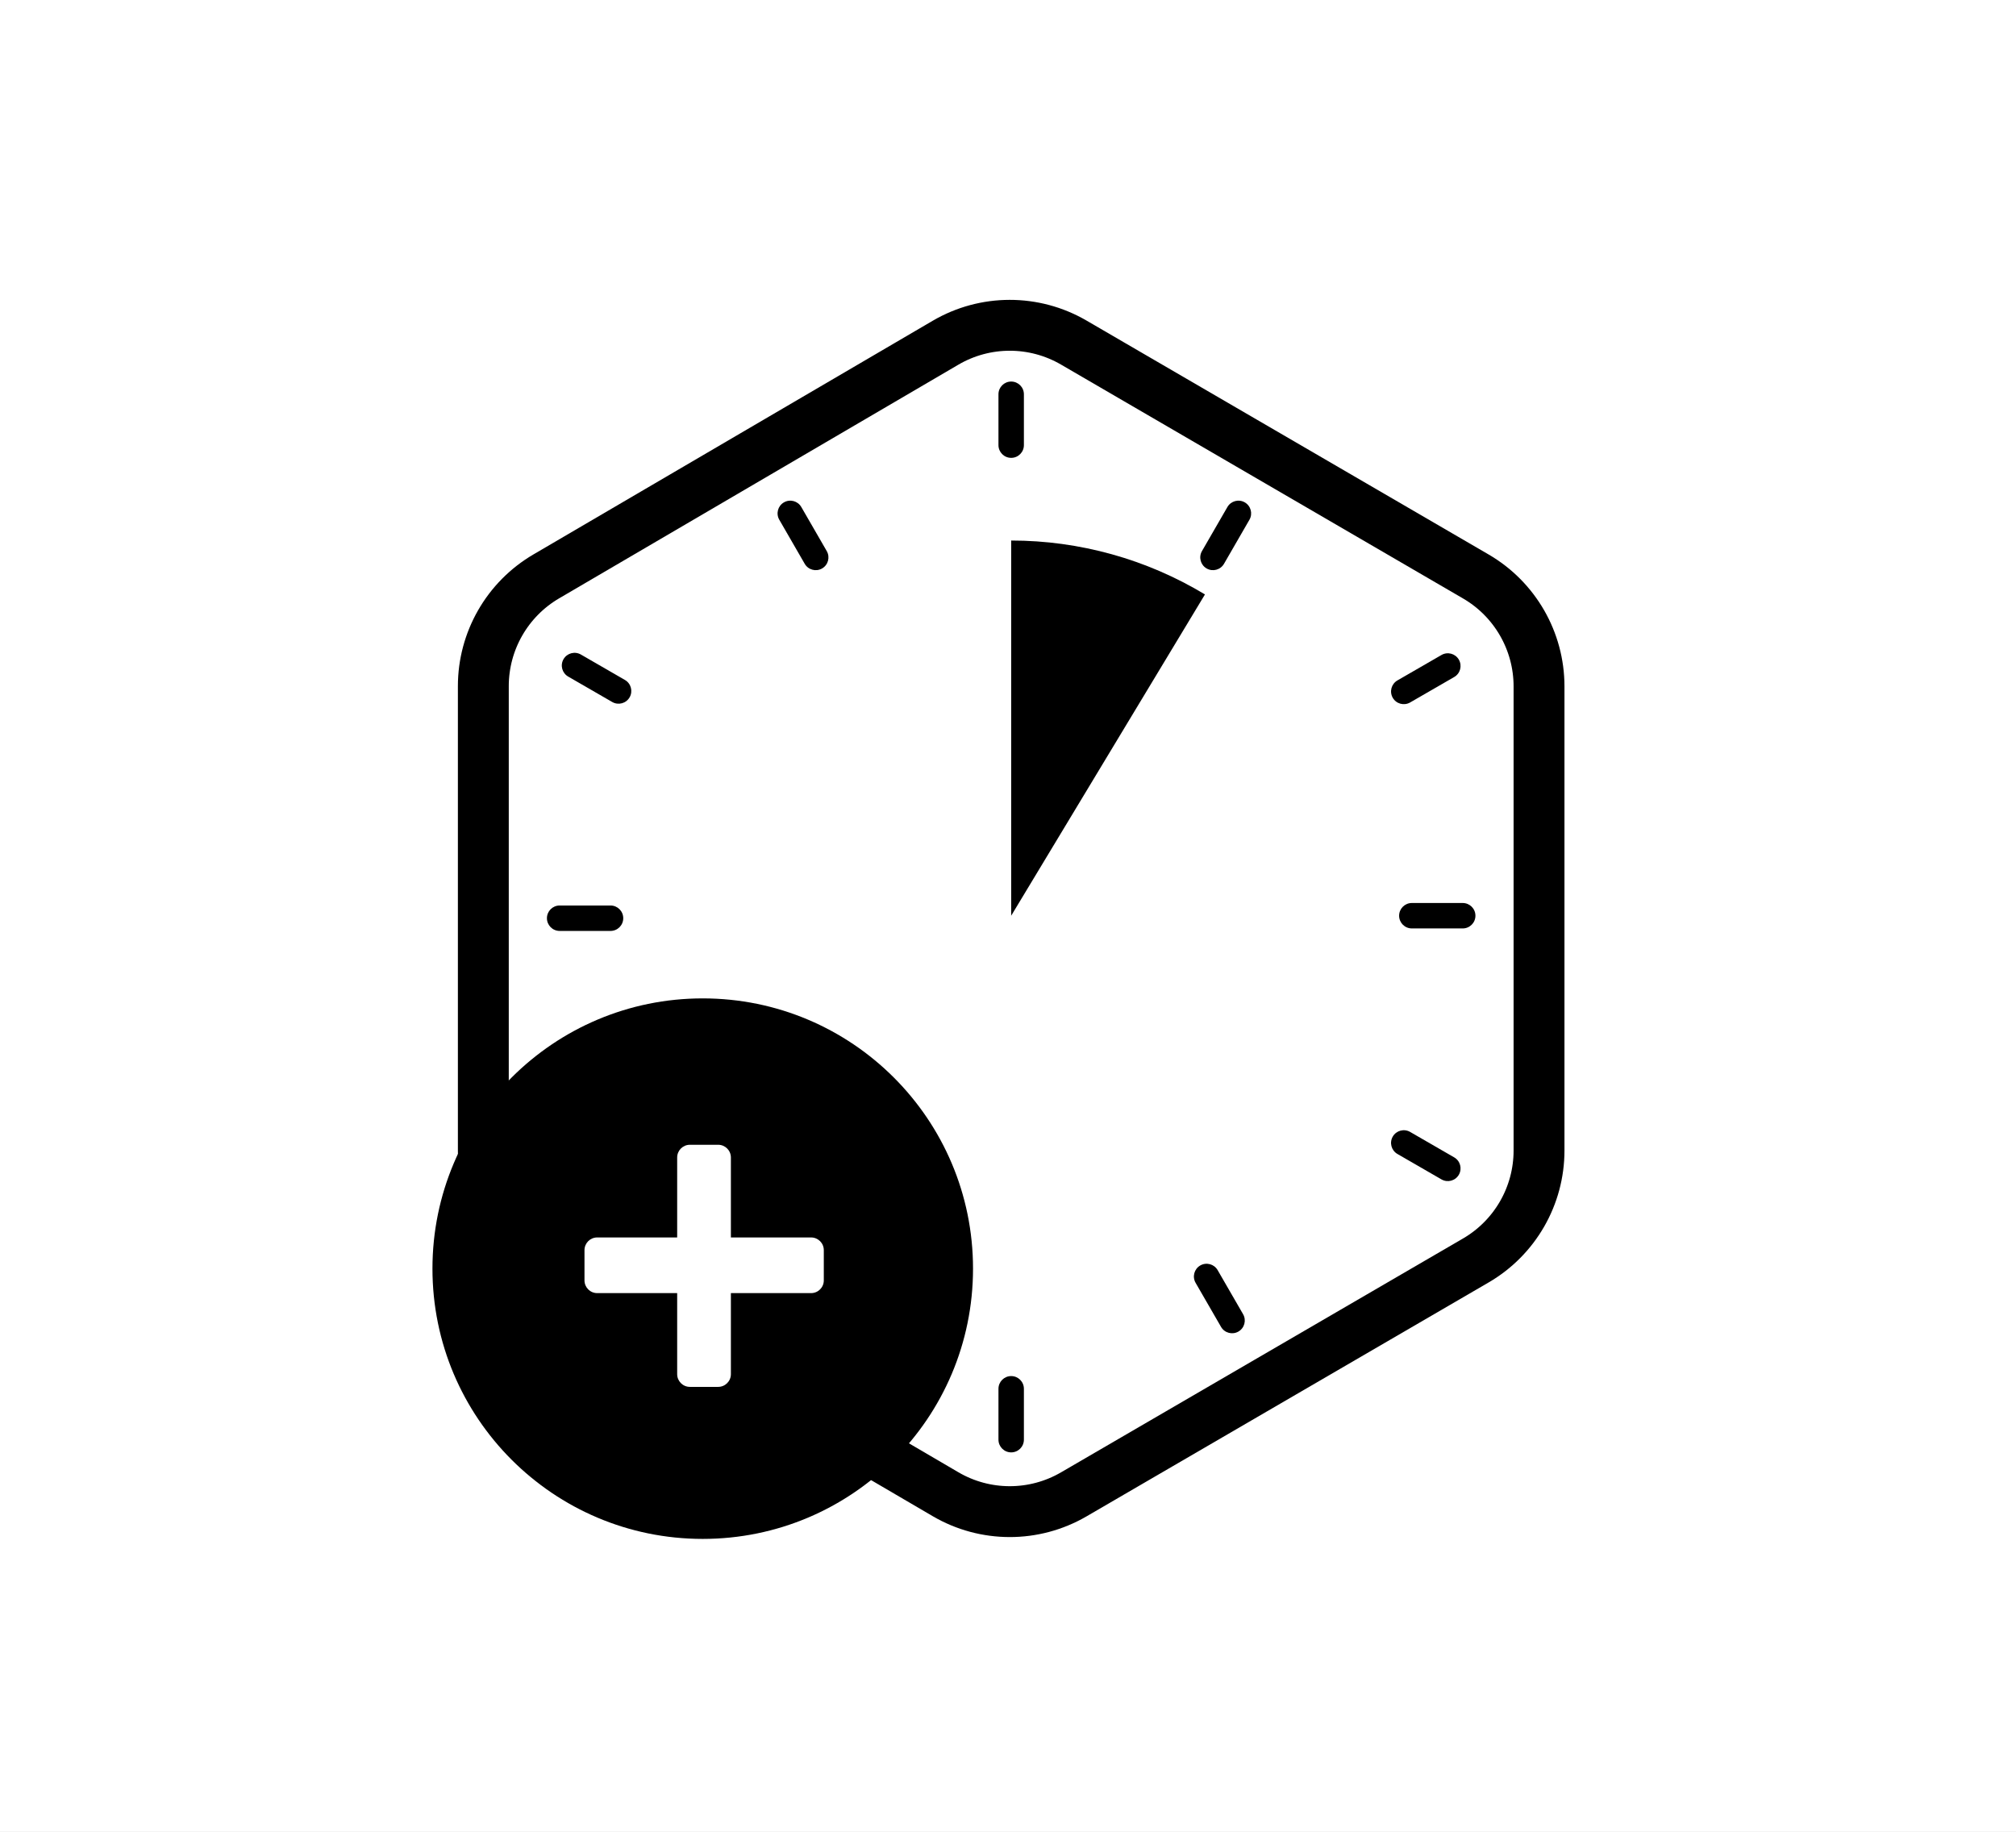
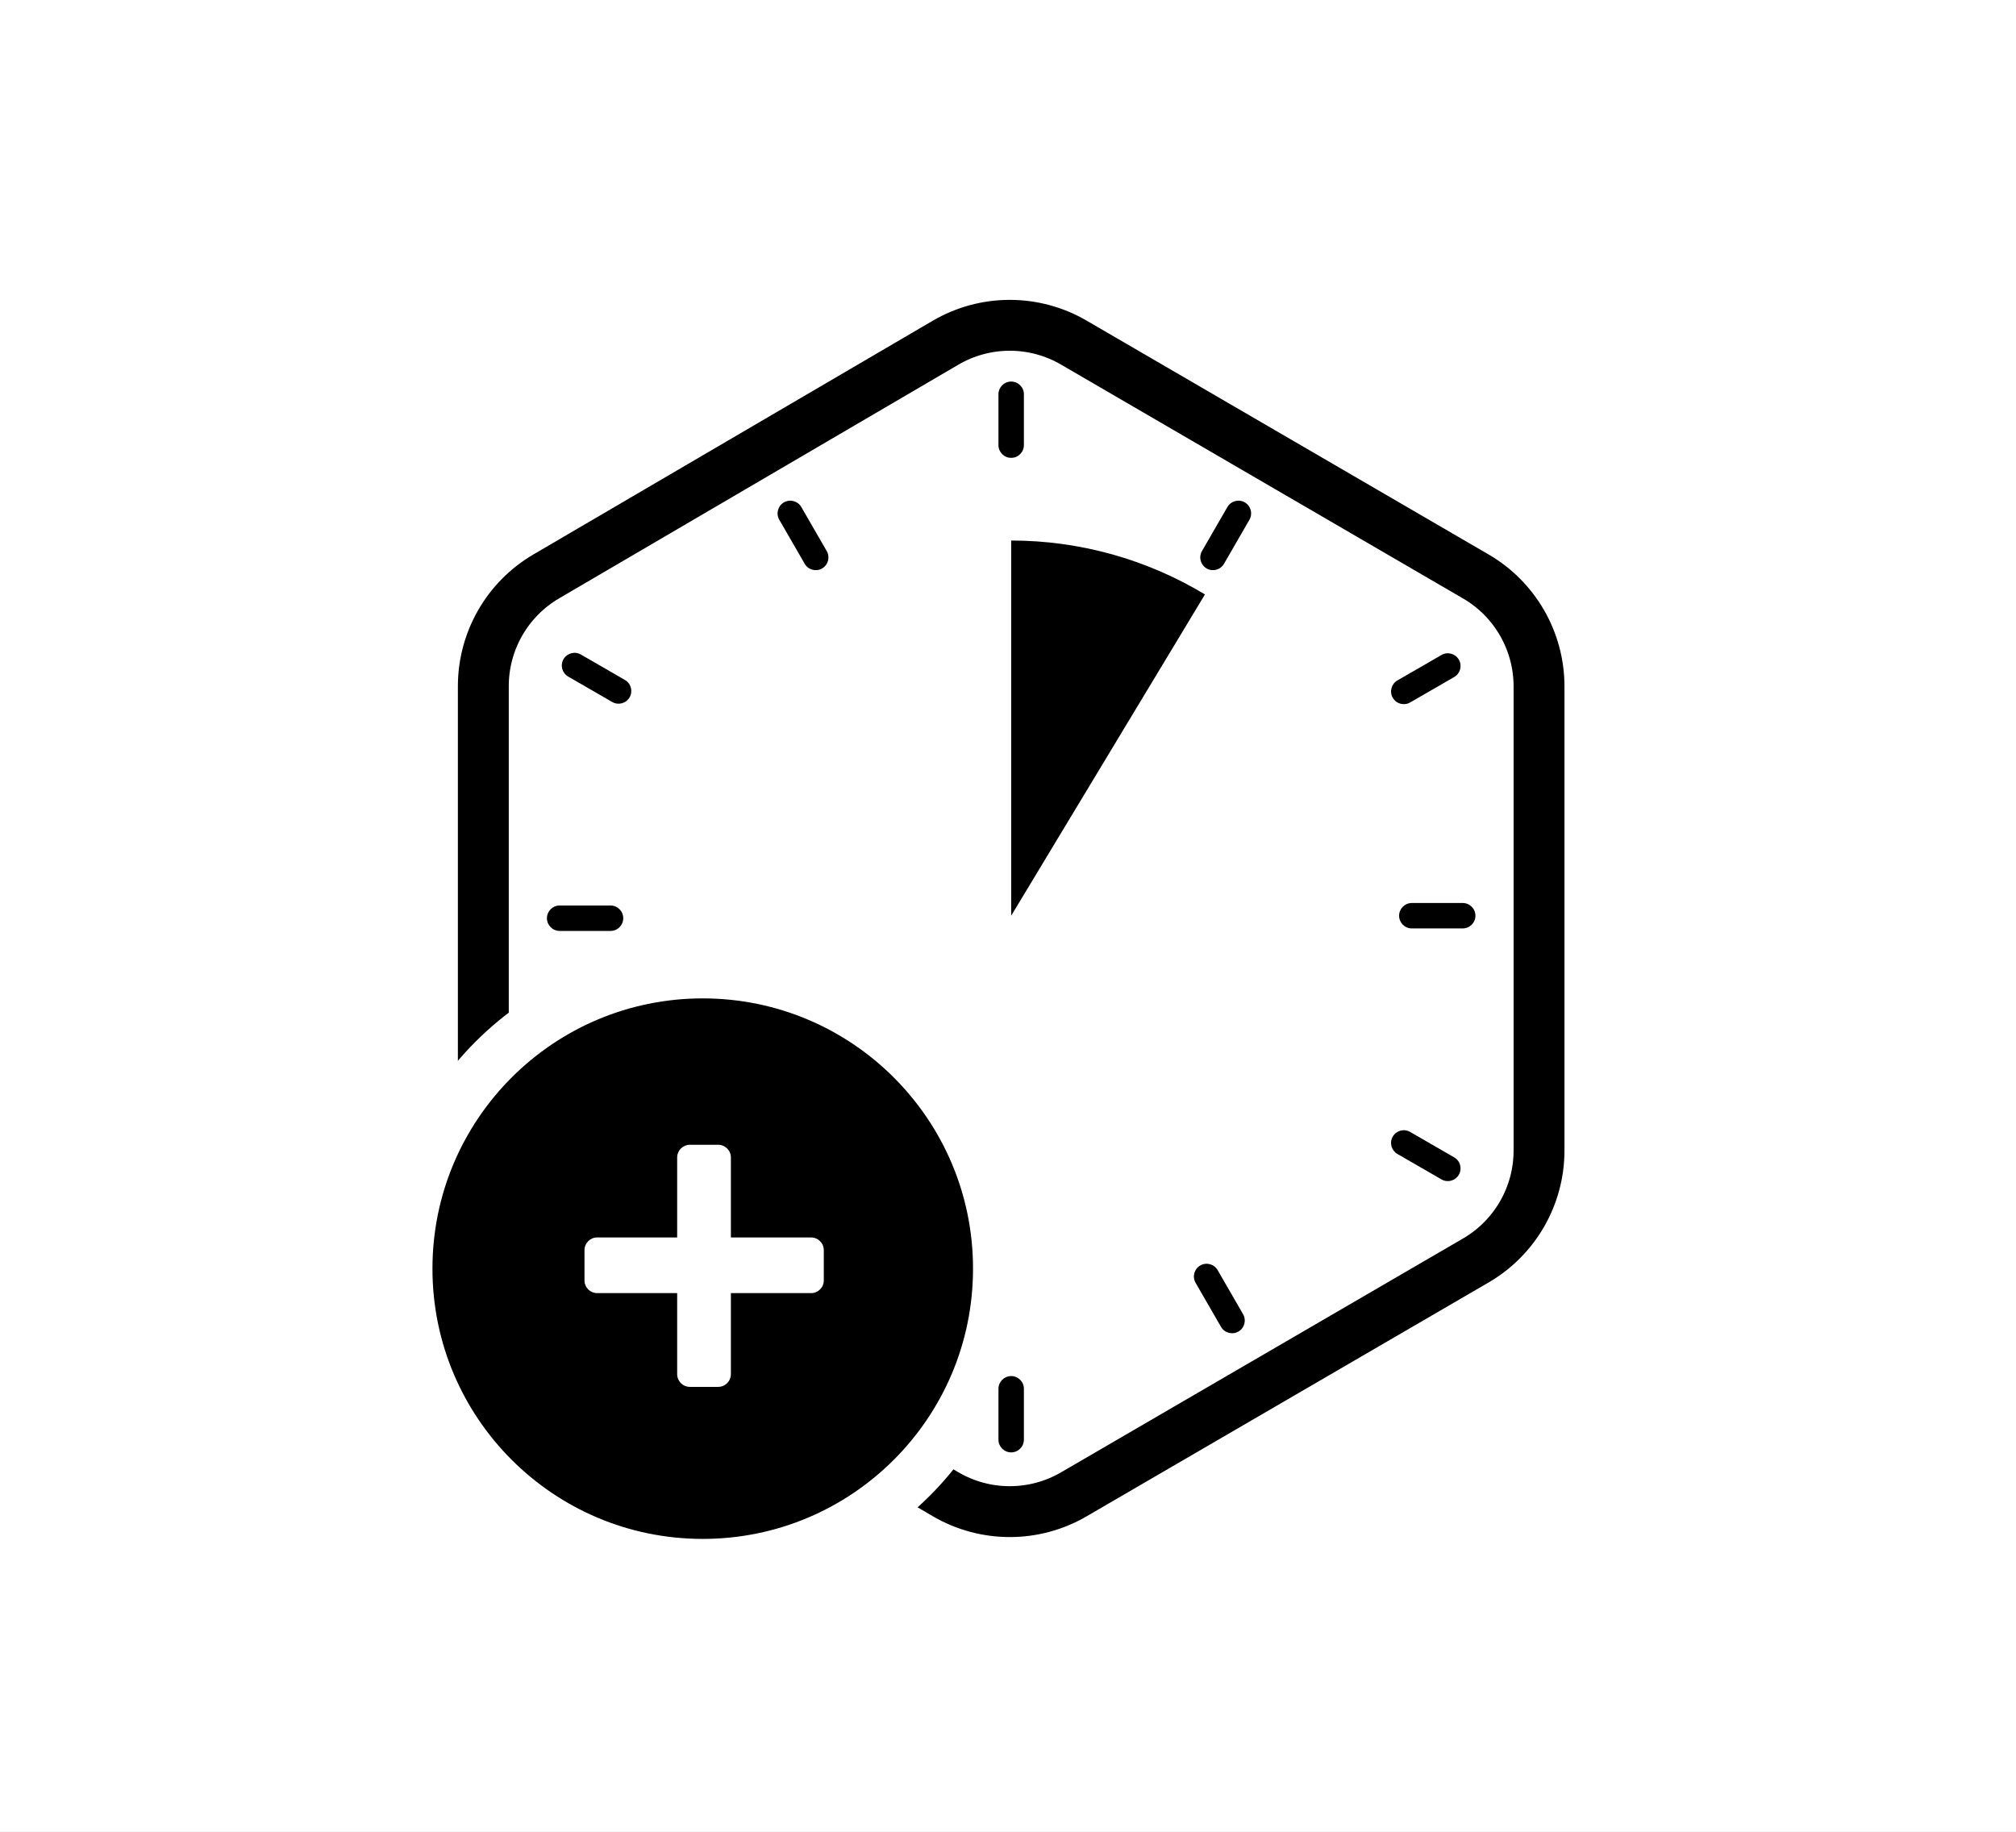
<svg xmlns="http://www.w3.org/2000/svg" width="317" height="288" viewBox="0 0 317 288" fill="none">
  <rect width="317" height="288" fill="white" />
+   <path d="M242 180.93V107.936C242 100.814 238.213 94.23 232.057 90.649L168.838 53.869C162.604 50.242 154.901 50.252 148.678 53.895L85.897 90.64C79.767 94.228 76 100.798 76 107.901L76 180.965C76 188.068 79.767 194.638 85.897 198.226L148.678 234.971C154.902 238.614 162.604 238.624 168.838 234.997L232.057 198.217C238.213 194.636 242 188.052 242 180.93Z" stroke="black" stroke-width="8" stroke-linecap="square" />
+   <circle cx="110.5" cy="199.5" r="46.5" fill="black" stroke="white" stroke-width="8" />
+   <path d="M108.48 218.092C107.376 218.092 106.48 217.197 106.48 216.092V182.02C106.48 180.915 107.376 180.02 108.48 180.02H112.927C114.032 180.02 114.927 180.915 114.927 182.02V216.092C114.927 217.197 114.032 218.092 112.927 218.092L108.48 218.092ZM93.906 203.348C92.802 203.348 91.906 202.453 91.906 201.348V196.594C91.906 195.489 92.802 194.594 93.906 194.594H127.536C128.641 194.594 129.536 195.489 129.536 196.594V201.348C129.536 202.453 128.641 203.348 127.536 203.348H93.906Z" fill="white" />
+   <path d="M159 85C169.739 85 180.275 87.931 189.471 93.477L159 144V85Z" fill="black" />
  <rect x="157" y="60" width="4" height="12" rx="2" fill="black" />
  <rect x="161" y="228.393" width="4" height="12" rx="2" transform="rotate(180 161 228.393)" fill="black" />
  <rect x="220" y="146" width="4" height="12" rx="2" transform="rotate(-90 220 146)" fill="black" />
  <rect x="98" y="142.393" width="4" height="12" rx="2" transform="rotate(90 98 142.393)" fill="black" />
  <rect x="194" y="78" width="4" height="12" rx="2" transform="rotate(30 194 78)" fill="black" />
-   <rect x="124" y="210.393" width="4" height="12" rx="2" transform="rotate(-150 124 210.393)" fill="black" />
  <rect x="187" y="200" width="4" height="12" rx="2" transform="rotate(-30 187 200)" fill="black" />
  <rect x="131" y="88.393" width="4" height="12" rx="2" transform="rotate(150 131 88.3926)" fill="black" />
  <rect x="228.393" y="102" width="4" height="12" rx="2" transform="rotate(60 228.393 102)" fill="black" />
  <rect x="89.607" y="186.393" width="4" height="12" rx="2" transform="rotate(-120 89.6074 186.393)" fill="black" />
  <rect x="218" y="180.465" width="4" height="12" rx="2" transform="rotate(-60 218 180.465)" fill="black" />
  <rect x="100" y="107.928" width="4" height="12" rx="2" transform="rotate(120 100 107.928)" fill="black" />
-   <path d="M242 180.93V107.936C242 100.814 238.213 94.23 232.057 90.649L168.838 53.869C162.604 50.242 154.901 50.252 148.678 53.895L85.897 90.64C79.767 94.228 76 100.798 76 107.901L76 180.965C76 188.068 79.767 194.638 85.897 198.226L148.678 234.971C154.902 238.614 162.604 238.624 168.838 234.997L232.057 198.217C238.213 194.636 242 188.052 242 180.93Z" stroke="black" stroke-width="8" stroke-linecap="square" />
-   <path d="M159 85C169.739 85 180.275 87.931 189.471 93.477L159 144L159 85Z" fill="black" />
-   <circle cx="110.5" cy="199.5" r="42.5" fill="black" />
-   <path d="M108.48 218.092C107.376 218.092 106.48 217.197 106.48 216.092V182.02C106.48 180.915 107.376 180.02 108.48 180.02H112.927C114.032 180.02 114.927 180.915 114.927 182.02V216.092C114.927 217.197 114.032 218.092 112.927 218.092L108.48 218.092ZM93.906 203.348C92.802 203.348 91.906 202.453 91.906 201.348V196.594C91.906 195.489 92.802 194.594 93.906 194.594H127.536C128.641 194.594 129.536 195.489 129.536 196.594V201.348C129.536 202.453 128.641 203.348 127.536 203.348H93.906Z" fill="white" />
</svg>
